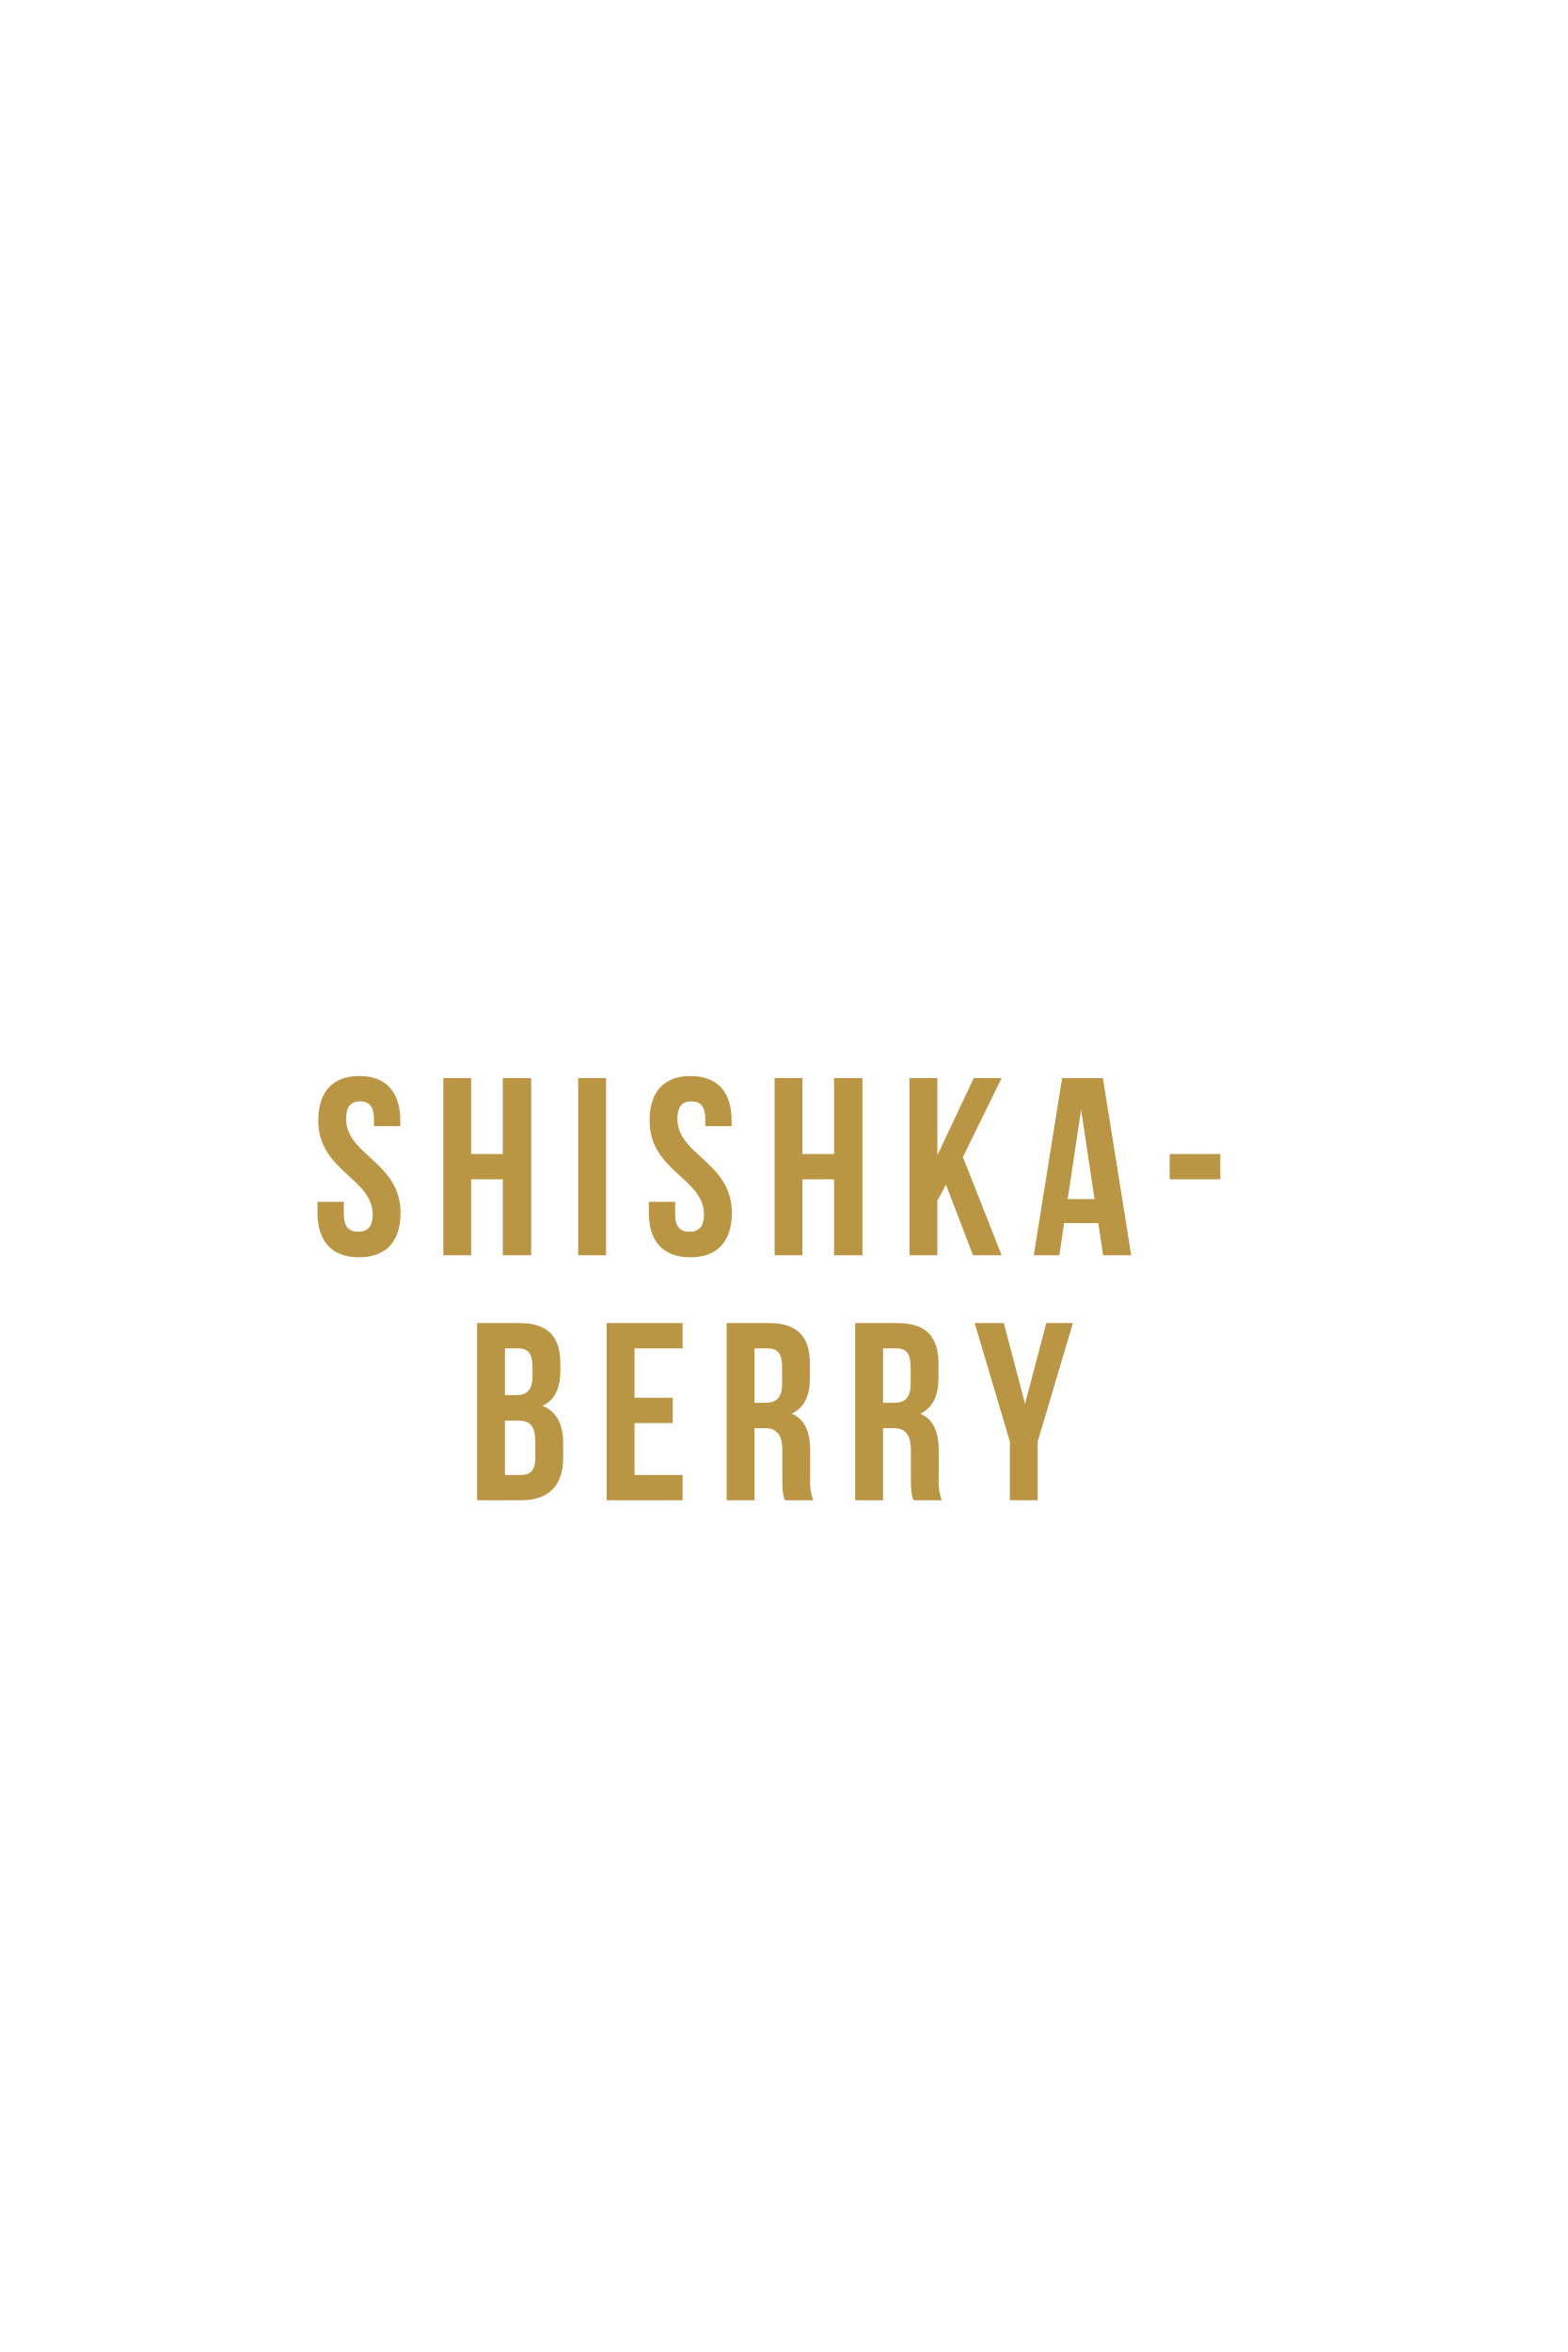
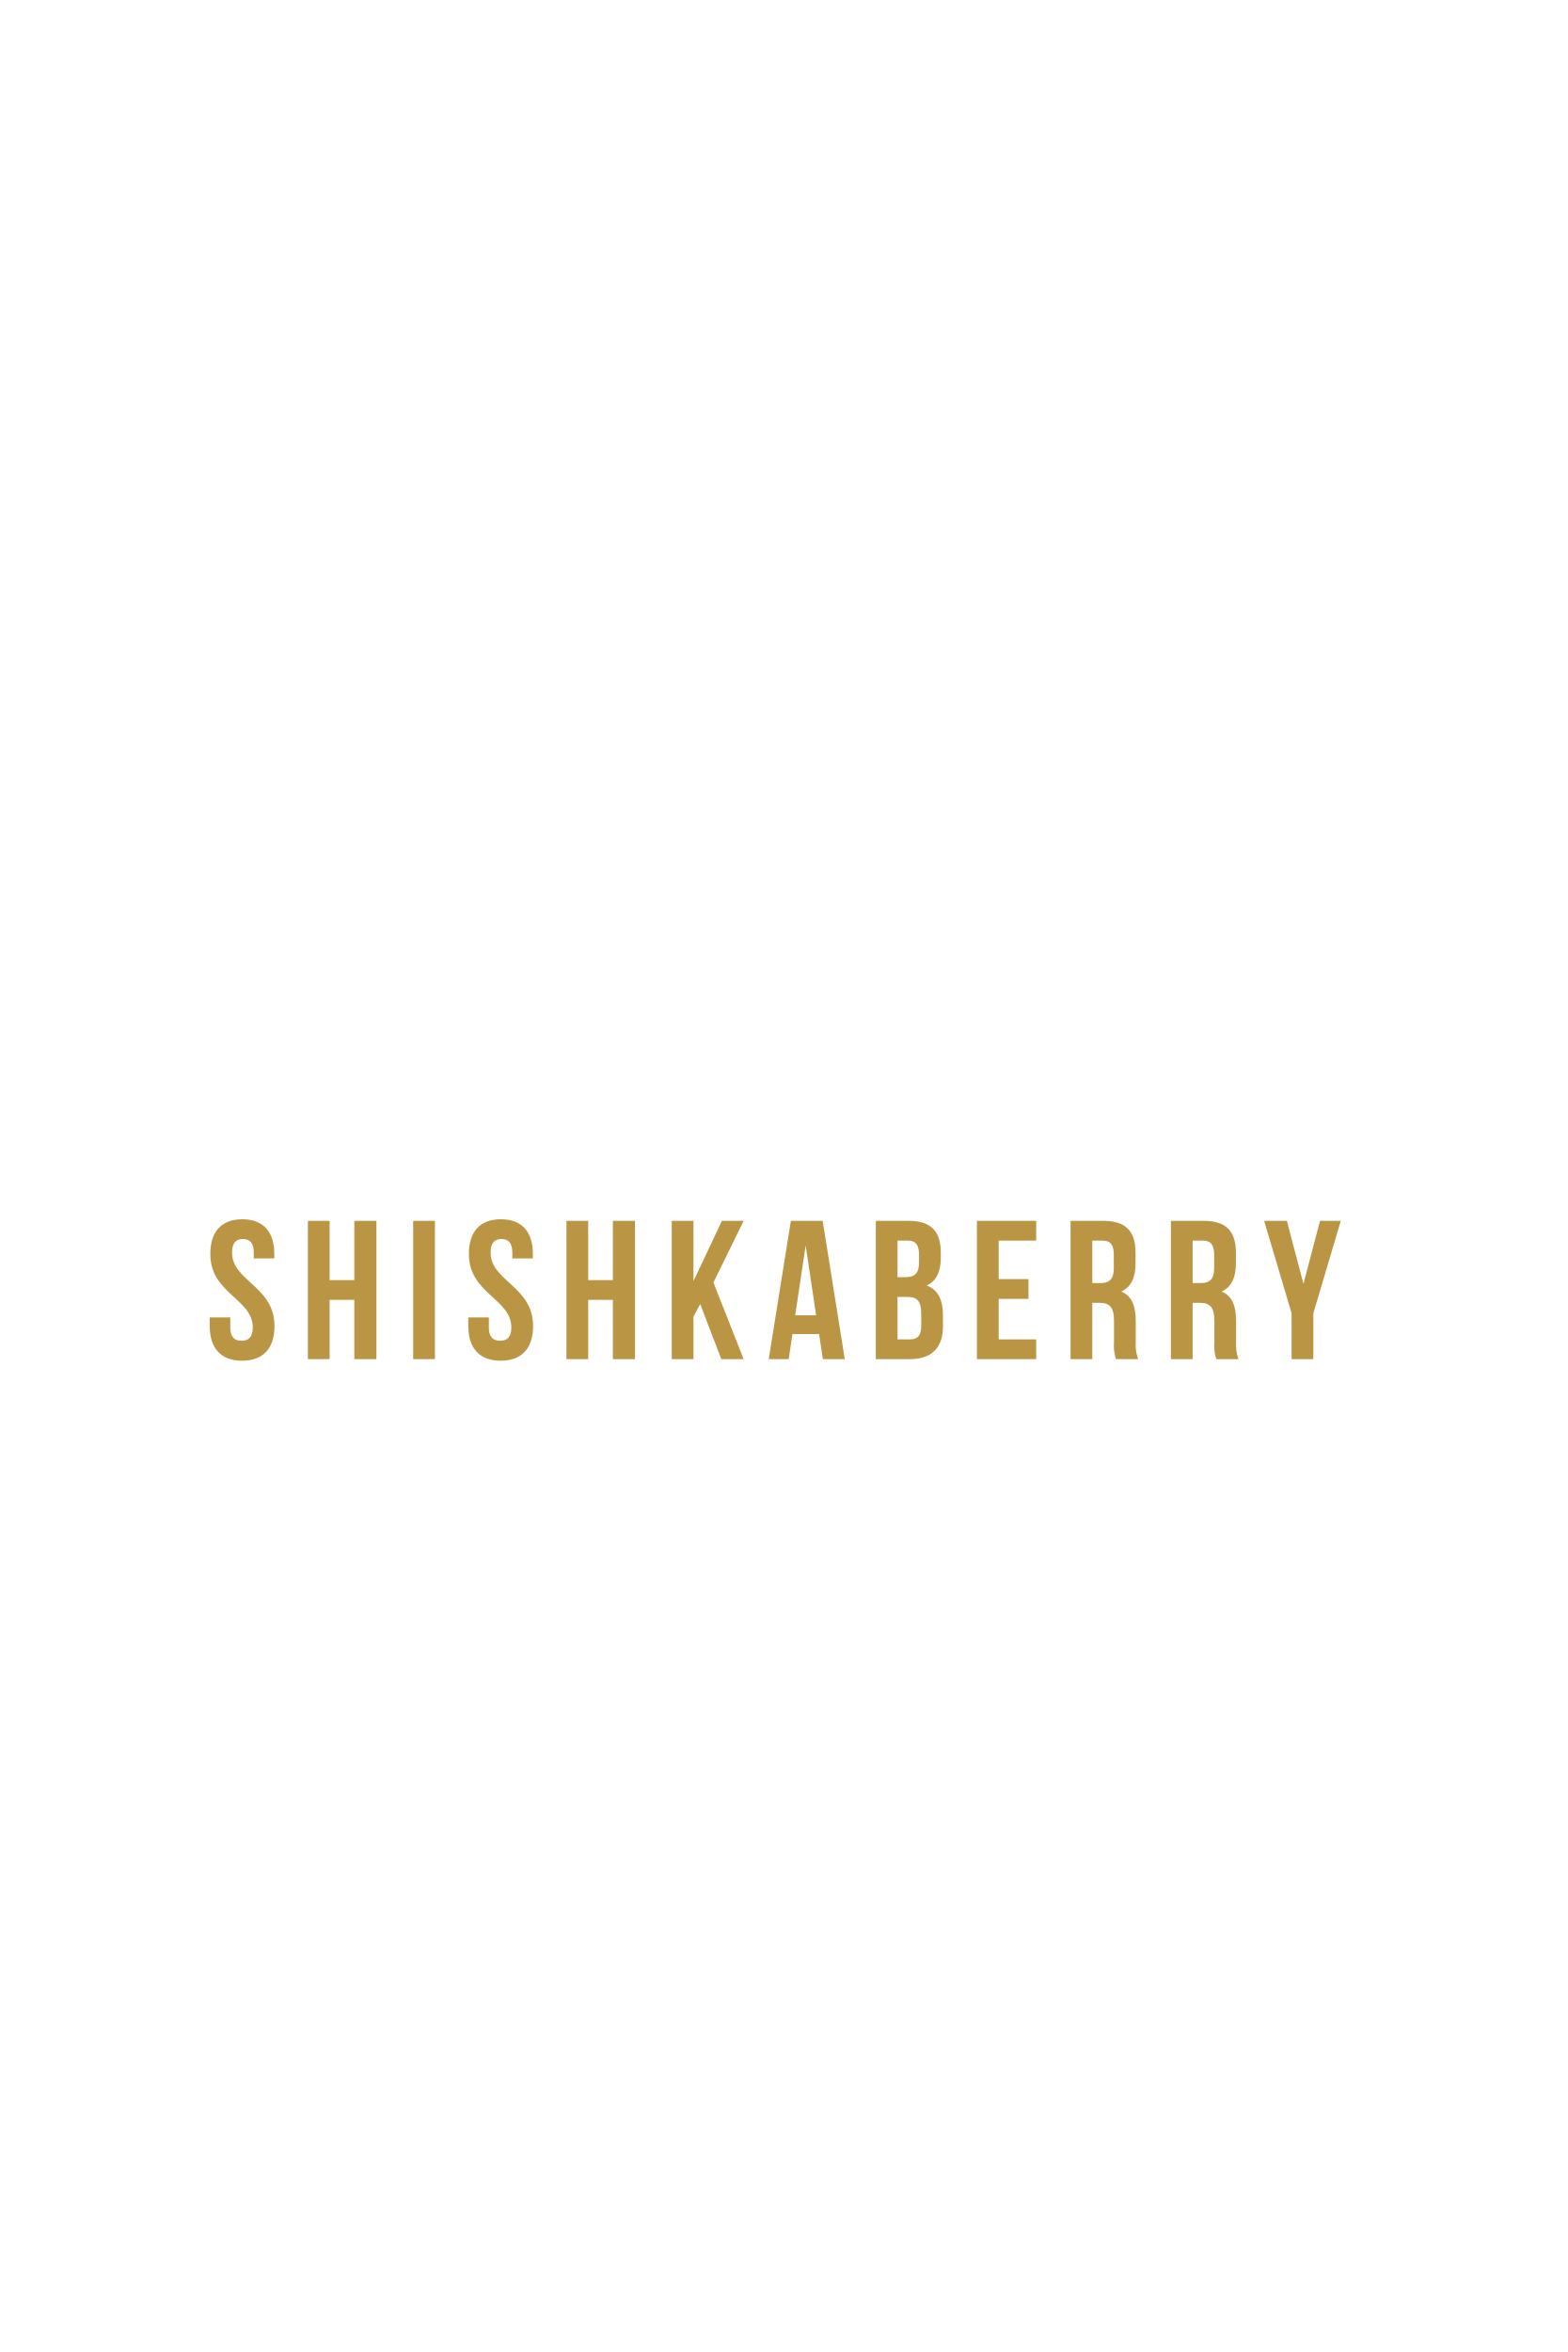
- <svg xmlns="http://www.w3.org/2000/svg" width="320" height="480" viewBox="0 0 320 480">
+ <svg xmlns="http://www.w3.org/2000/svg" id="Content" width="320" height="480" viewBox="0 0 320 480">
  <defs>
    <style>.cls-1{fill:#ba9544;}</style>
  </defs>
-   <g id="Content">
-     <path class="cls-1" d="M73.337,219.6c5.528,0,8.37,3.307,8.37,9.093v1.137H76.334v-1.498c0-2.584-1.033-3.565-2.842-3.565-1.808,0-2.842.981-2.842,3.565,0,7.439,11.108,8.835,11.108,19.168,0,5.787-2.893,9.094-8.473,9.094s-8.473-3.307-8.473-9.094v-2.222h5.373v2.583c0,2.584,1.137,3.514,2.945,3.514,1.808,0,2.945-.93,2.945-3.514,0-7.439-11.108-8.835-11.108-19.168C64.967,222.906,67.809,219.6,73.337,219.6Z" />
-     <path class="cls-1" d="M96.172,256.179h-5.683v-36.166h5.683v15.5h6.458v-15.5H108.417v36.166h-5.787v-15.5h-6.458Z" />
-     <path class="cls-1" d="M118.024,220.013h5.684v36.166h-5.684Z" />
-     <path class="cls-1" d="M140.963,219.6c5.528,0,8.37,3.307,8.37,9.093v1.137H143.96v-1.498c0-2.584-1.033-3.565-2.842-3.565-1.808,0-2.842.981-2.842,3.565,0,7.439,11.108,8.835,11.108,19.168,0,5.787-2.893,9.094-8.473,9.094s-8.473-3.307-8.473-9.094v-2.222h5.373v2.583c0,2.584,1.137,3.514,2.945,3.514,1.808,0,2.945-.93,2.945-3.514,0-7.439-11.108-8.835-11.108-19.168C132.593,222.906,135.435,219.6,140.963,219.6Z" />
-     <path class="cls-1" d="M163.798,256.179h-5.684v-36.166h5.684v15.5h6.458v-15.5h5.787v36.166h-5.787v-15.5h-6.458Z" />
-     <path class="cls-1" d="M193.091,241.764l-1.757,3.307v11.108h-5.684v-36.166H191.334v15.758l7.44-15.758h5.683l-7.905,16.12,7.905,20.046h-5.838Z" />
-     <path class="cls-1" d="M230.909,256.179h-5.735l-.982-6.562H217.217l-.981,6.562h-5.218l5.787-36.166h8.318ZM217.94,244.709H223.417l-2.738-18.29Z" />
-     <path class="cls-1" d="M238.76,235.513h10.333v5.166H238.76Z" />
-     <path class="cls-1" d="M114.383,278.331v1.291c0,3.721-1.137,6.097-3.668,7.285,3.048,1.188,4.237,3.927,4.237,7.75v2.945c0,5.58-2.945,8.576-8.628,8.576H97.385v-36.166h8.577C111.852,270.013,114.383,272.751,114.383,278.331Zm-11.315-3.151v9.558H105.29c2.118,0,3.41-.93,3.41-3.823v-2.015c0-2.584-.878-3.72-2.893-3.72Zm0,14.725v11.108h3.255c1.912,0,2.945-.879,2.945-3.565V294.296c0-3.358-1.085-4.392-3.668-4.392Z" />
-     <path class="cls-1" d="M129.52,285.254h7.802v5.167H129.52v10.592h9.816v5.166H123.837v-36.166h15.5v5.167H129.52Z" />
-     <path class="cls-1" d="M160.208,306.179c-.31-.93-.517-1.498-.517-4.443v-5.683c0-3.358-1.137-4.599-3.72-4.599H154.008v14.725h-5.683v-36.166h8.576c5.89,0,8.422,2.738,8.422,8.318v2.842c0,3.72-1.188,6.147-3.72,7.336,2.842,1.188,3.772,3.927,3.772,7.698v5.58a10.649,10.649,0,0,0,.62,4.392Zm-6.2-30.999v11.107H156.23c2.118,0,3.41-.93,3.41-3.823v-3.564c0-2.584-.878-3.72-2.893-3.72Z" />
-     <path class="cls-1" d="M186.453,306.179c-.31-.93-.517-1.498-.517-4.443v-5.683c0-3.358-1.137-4.599-3.72-4.599h-1.963v14.725h-5.683v-36.166h8.576c5.89,0,8.422,2.738,8.422,8.318v2.842c0,3.72-1.188,6.147-3.72,7.336,2.842,1.188,3.772,3.927,3.772,7.698v5.58a10.649,10.649,0,0,0,.62,4.392Zm-6.2-30.999v11.107h2.222c2.118,0,3.41-.93,3.41-3.823v-3.564c0-2.584-.878-3.72-2.893-3.72Z" />
-     <path class="cls-1" d="M206.136,294.192l-7.182-24.18h5.942l4.34,16.481,4.34-16.481H219.001l-7.181,24.18v11.986h-5.684Z" />
-   </g>
+   <path class="cls-1" d="M49.461,248.832c4.313,0,6.531,2.58,6.531,7.095v.887H51.799v-1.169c0-2.016-.806-2.781-2.217-2.781-1.411,0-2.217.766-2.217,2.781,0,5.805,8.667,6.894,8.667,14.957,0,4.514-2.257,7.094-6.611,7.094s-6.611-2.58-6.611-7.094v-1.734h4.192v2.016c0,2.016.887,2.742,2.298,2.742,1.411,0,2.298-.727,2.298-2.742,0-5.805-8.667-6.894-8.667-14.956C42.93,251.412,45.147,248.832,49.461,248.832Z" />
+   <path class="cls-1" d="M67.283,277.373H62.849V249.154h4.434v12.094h5.04V249.154H76.837v28.219H72.322V265.279H67.283Z" />
+   <path class="cls-1" d="M84.34,249.154h4.434v28.219H84.34Z" />
+   <path class="cls-1" d="M102.241,248.832c4.313,0,6.531,2.58,6.531,7.095v.887h-4.193v-1.169c0-2.016-.806-2.781-2.217-2.781-1.411,0-2.217.766-2.217,2.781,0,5.805,8.667,6.894,8.667,14.957,0,4.514-2.257,7.094-6.611,7.094s-6.611-2.58-6.611-7.094v-1.734h4.192v2.016c0,2.016.887,2.742,2.298,2.742,1.411,0,2.298-.727,2.298-2.742,0-5.805-8.667-6.894-8.667-14.956C95.71,251.412,97.927,248.832,102.241,248.832Z" />
+   <path class="cls-1" d="M120.062,277.373h-4.435V249.154h4.435v12.094h5.04V249.154h4.515v28.219h-4.515V265.279H120.062Z" />
+   <path class="cls-1" d="M142.924,266.126l-1.371,2.58v8.667h-4.434V249.154h4.434v12.295l5.805-12.295H151.793l-6.168,12.578,6.168,15.641h-4.555Z" />
+   <path class="cls-1" d="M172.438,277.373h-4.475l-.766-5.119h-5.442l-.766,5.119H156.917l4.515-28.219h6.491Zm-10.119-8.949h4.273l-2.137-14.271Z" />
+   <path class="cls-1" d="M192.034,255.645v1.008c0,2.902-.887,4.757-2.862,5.684,2.378.928,3.306,3.064,3.306,6.048v2.298c0,4.354-2.298,6.691-6.732,6.691h-6.974V249.154h6.692C190.058,249.154,192.034,251.291,192.034,255.645Zm-8.829-2.459v7.458h1.734c1.653,0,2.661-.726,2.661-2.983v-1.572c0-2.016-.686-2.902-2.258-2.902Zm0,11.489v8.667h2.54c1.492,0,2.298-.686,2.298-2.781v-2.459c0-2.621-.847-3.427-2.862-3.427Z" />
+   <path class="cls-1" d="M203.849,261.047H209.936v4.031h-6.087v8.264h7.66v4.031H199.414V249.154H211.508v4.031h-7.66Z" />
+   <path class="cls-1" d="M227.798,277.373a8.672,8.672,0,0,1-.403-3.467v-4.434c0-2.621-.887-3.588-2.902-3.588h-1.532v11.488h-4.434V249.154h6.692c4.596,0,6.571,2.137,6.571,6.49v2.217c0,2.902-.927,4.798-2.903,5.725,2.217.928,2.943,3.064,2.943,6.007v4.354a8.308,8.308,0,0,0,.484,3.426Zm-4.838-24.188v8.667h1.734c1.653,0,2.661-.726,2.661-2.983v-2.781c0-2.016-.686-2.902-2.258-2.902Z" />
+   <path class="cls-1" d="M248.282,277.373a8.672,8.672,0,0,1-.403-3.467v-4.434c0-2.621-.887-3.588-2.902-3.588h-1.532v11.488h-4.434V249.154h6.692c4.596,0,6.571,2.137,6.571,6.49v2.217c0,2.902-.927,4.798-2.903,5.725,2.217.928,2.943,3.064,2.943,6.007v4.354a8.308,8.308,0,0,0,.484,3.426Zm-4.838-24.188v8.667h1.734c1.653,0,2.661-.726,2.661-2.983v-2.781c0-2.016-.686-2.902-2.258-2.902Z" />
+   <path class="cls-1" d="M263.645,268.021,258.041,249.154h4.636l3.386,12.859,3.386-12.859h4.233l-5.604,18.867v9.352h-4.435Z" />
</svg>
